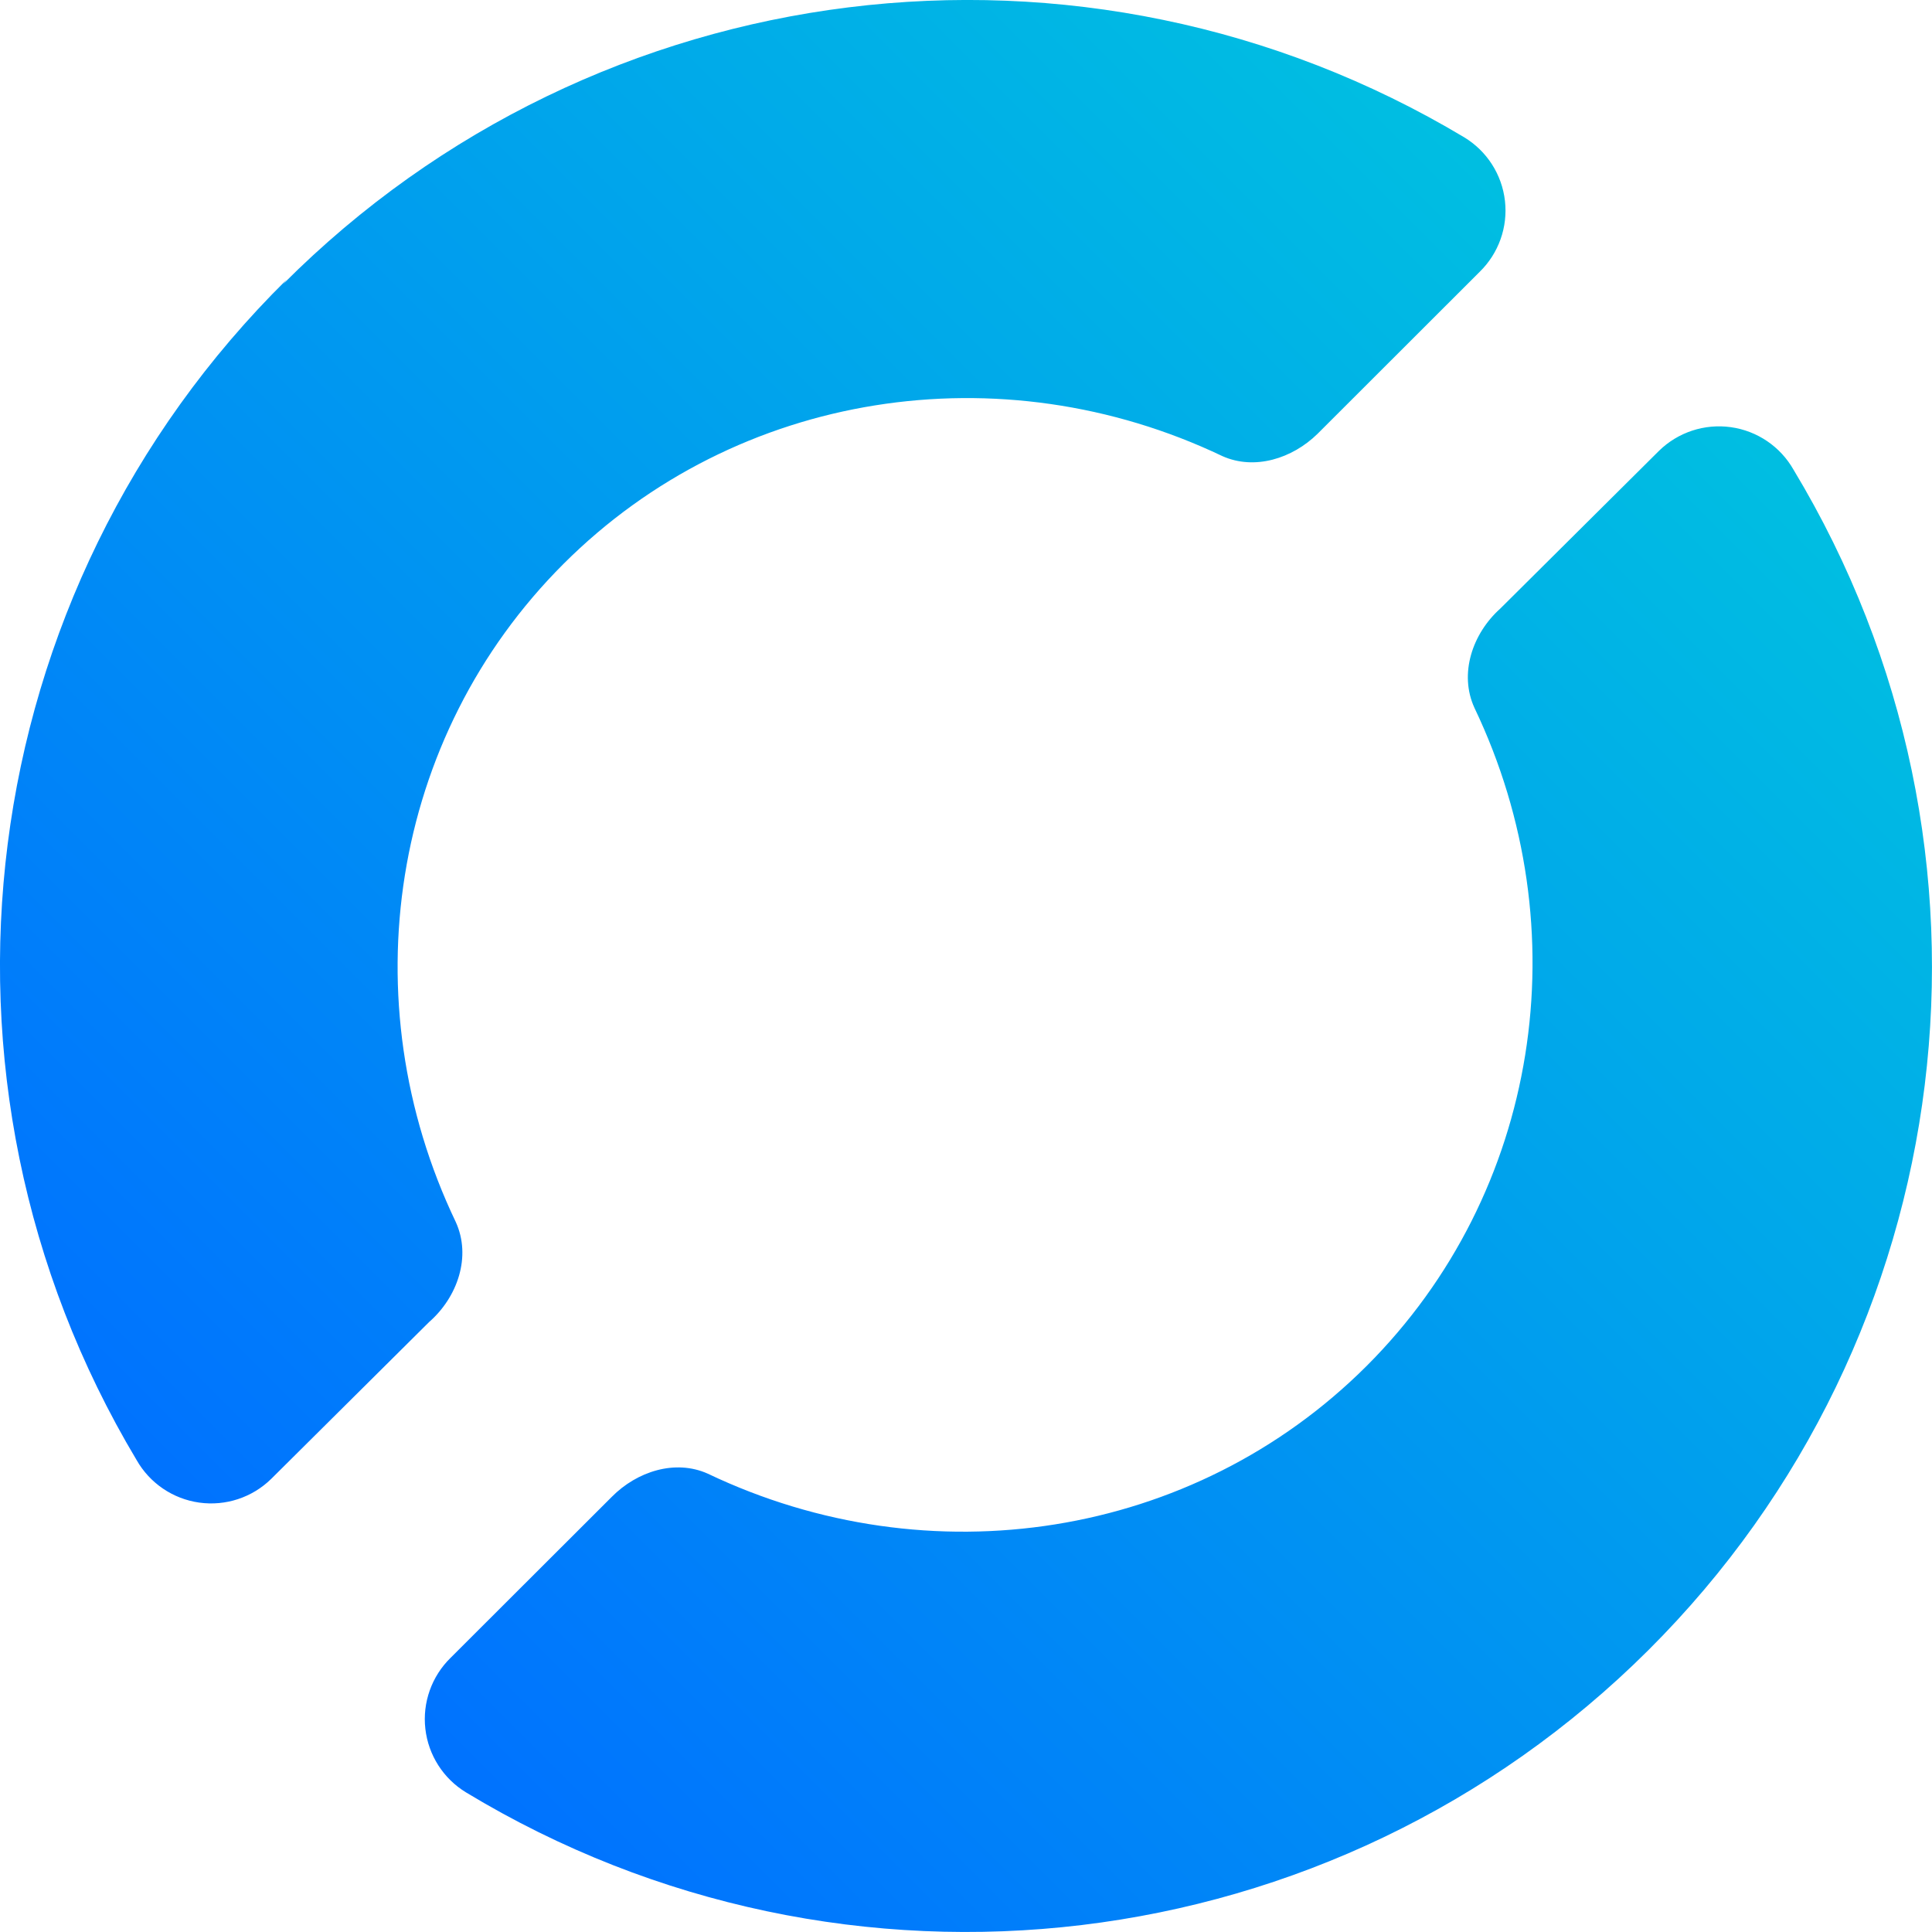
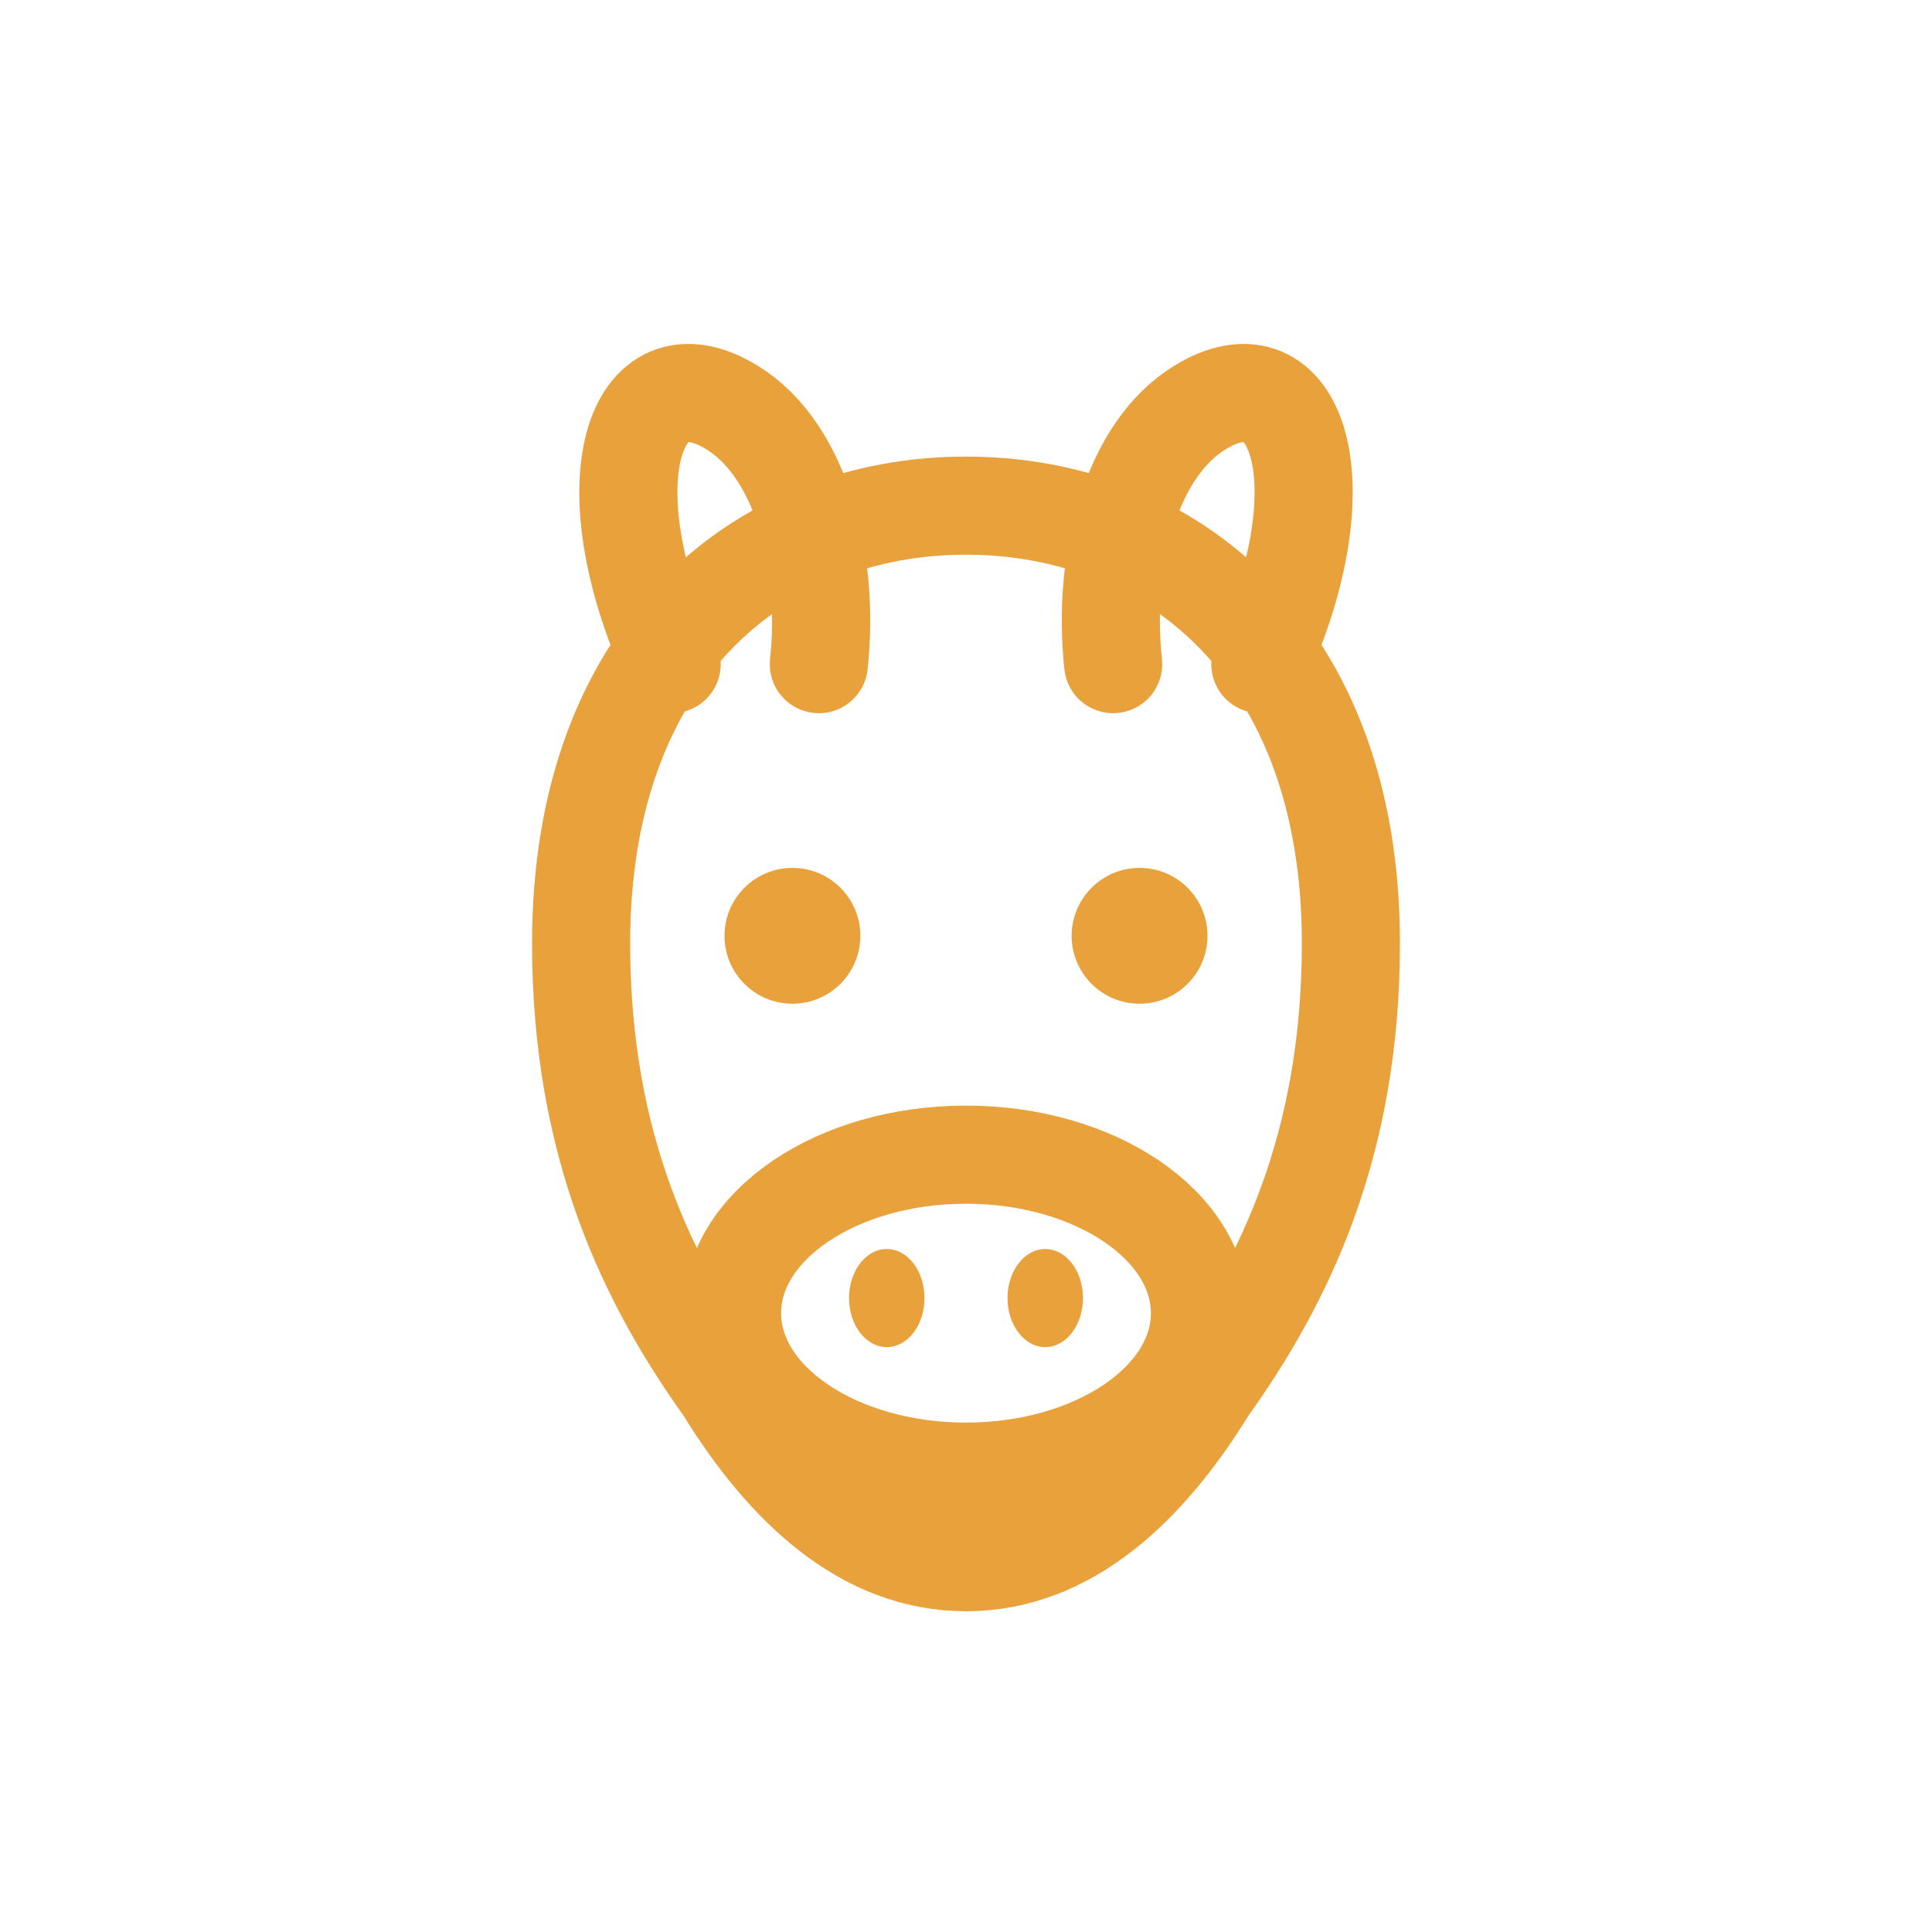
- <svg xmlns="http://www.w3.org/2000/svg" xmlns:xlink="http://www.w3.org/1999/xlink" xml:space="preserve" viewBox="66.993 897.484 26 26">
-   <linearGradient id="a" x1=".148" x2=".845" y1=".851" y2=".154" gradientTransform="matrix(26.301 0 0 26.331 90.674 911.757)" gradientUnits="userSpaceOnUse">
-     <stop offset="0" stop-color="#0071ff" />
-     <stop offset="1" stop-color="#00bfe1" />
-   </linearGradient>
-   <defs>
-     <linearGradient xlink:href="#a" id="b" x1=".148" x2=".845" y1=".851" y2=".154" gradientTransform="matrix(26.00048 0 0 25.99935 66.993 897.485)" gradientUnits="userSpaceOnUse" />
-   </defs>
-   <path fill="url(#b)" d="m89.318 903.552-2.135 2.122c-.376.337-.558.879-.347 1.337 1.422 2.976.882 6.524-1.452 8.856-2.335 2.331-5.887 2.87-8.866 1.449-.439-.197-.954-.03-1.292.312l-2.17 2.167a1.154 1.154 0 0 0 .208 1.81 13.005 13.005 0 0 0 15.91-1.912 12.97 12.97 0 0 0 1.956-15.887 1.154 1.154 0 0 0-1.812-.254zm-18.467-2.305a12.969 12.969 0 0 0-2.02 15.885 1.154 1.154 0 0 0 1.812.254l2.124-2.11c.385-.336.572-.884.359-1.348-1.423-2.976-.884-6.524 1.451-8.856 2.334-2.332 5.887-2.871 8.866-1.45.434.194.942.033 1.281-.3l2.182-2.18a1.152 1.152 0 0 0-.208-1.81 13.009 13.009 0 0 0-15.893 1.973z" />
+ <svg xmlns="http://www.w3.org/2000/svg" viewBox="0 0 512 512">
+   <g fill="none" stroke="#E9A13B" stroke-width="26" stroke-linecap="round" stroke-linejoin="round">
+     <path d="M 178 176 C 156 128, 168 92, 194 108 C 212 119, 220 148, 217 176" />
+     <path d="M 334 176 C 356 128, 344 92, 318 108 C 300 119, 292 148, 295 176" />
+     <path d="M 154 250 C 154 172, 202 134, 256 134 C 310 134, 358 172, 358 250 C 358 304, 340 340, 320 368 C 304 394, 283 414, 256 414 C 229 414, 208 394, 192 368 C 172 340, 154 304, 154 250 Z" />
+     <ellipse cx="256" cy="348" rx="62" ry="42" />
+   </g>
+   <g fill="#E9A13B">
+     <circle cx="210" cy="248" r="18" />
+     <circle cx="302" cy="248" r="18" />
+     <ellipse cx="235" cy="344" rx="10" ry="13" />
+     <ellipse cx="277" cy="344" rx="10" ry="13" />
+   </g>
</svg>
